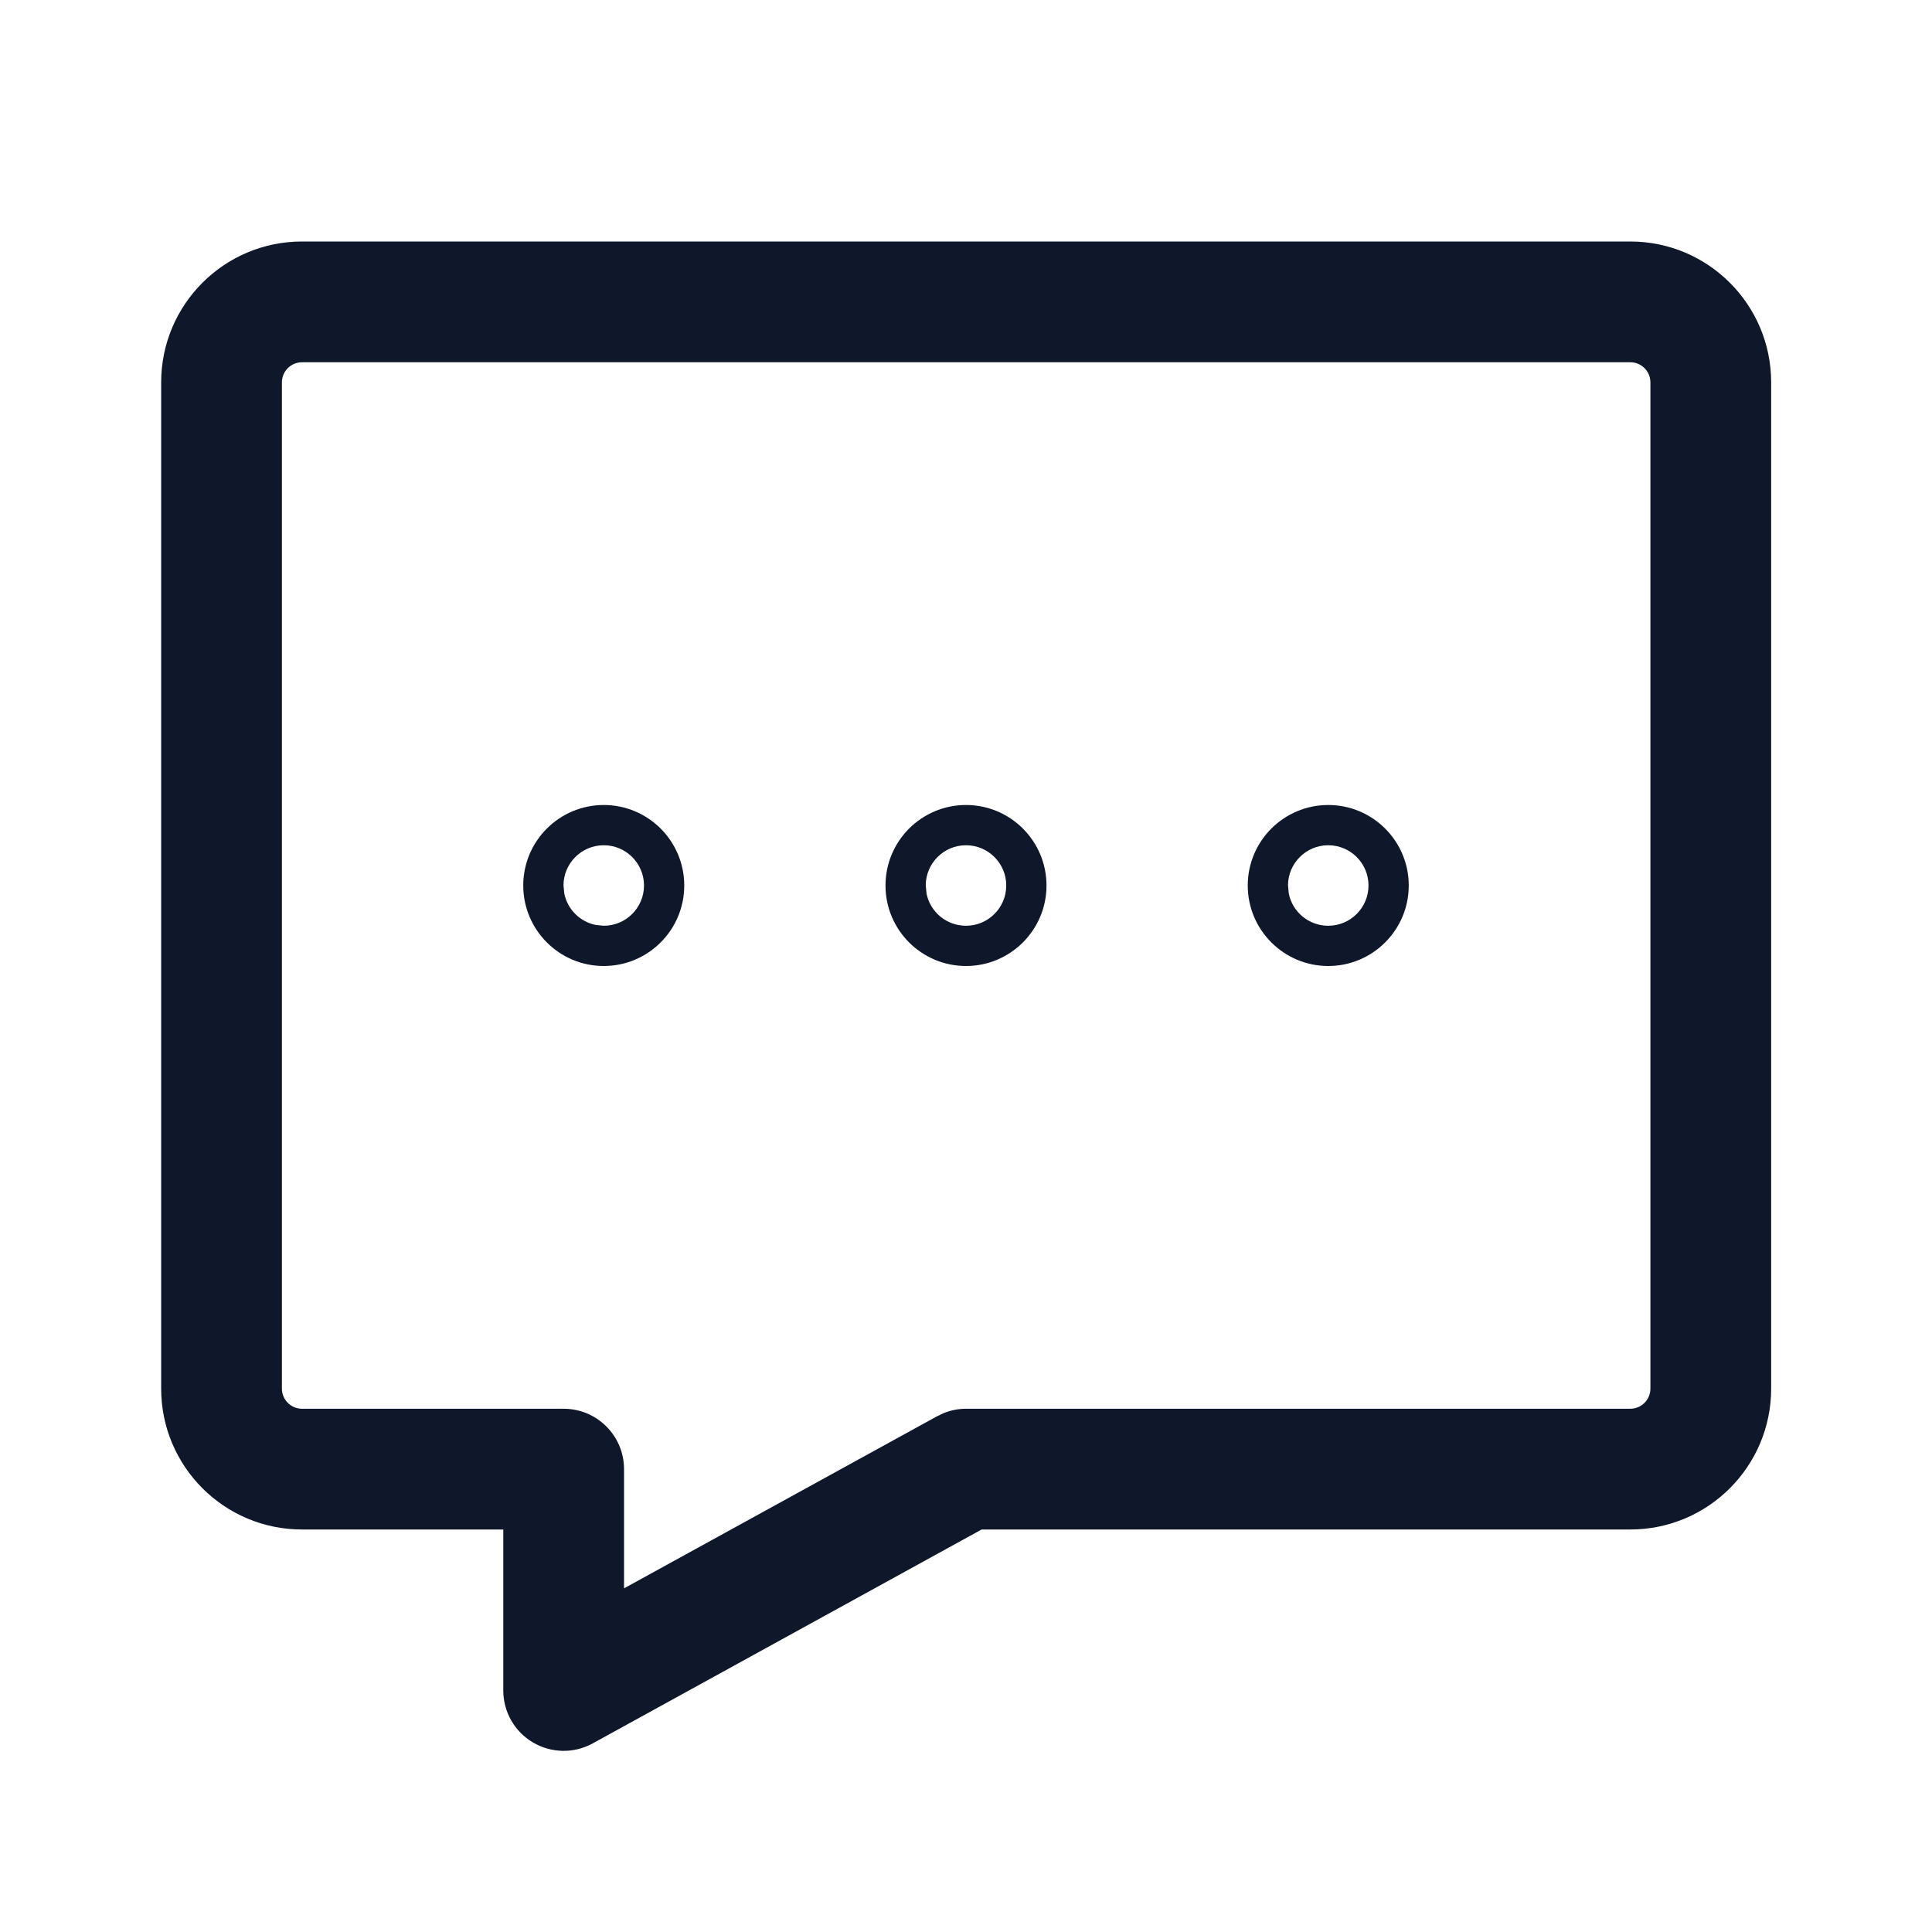
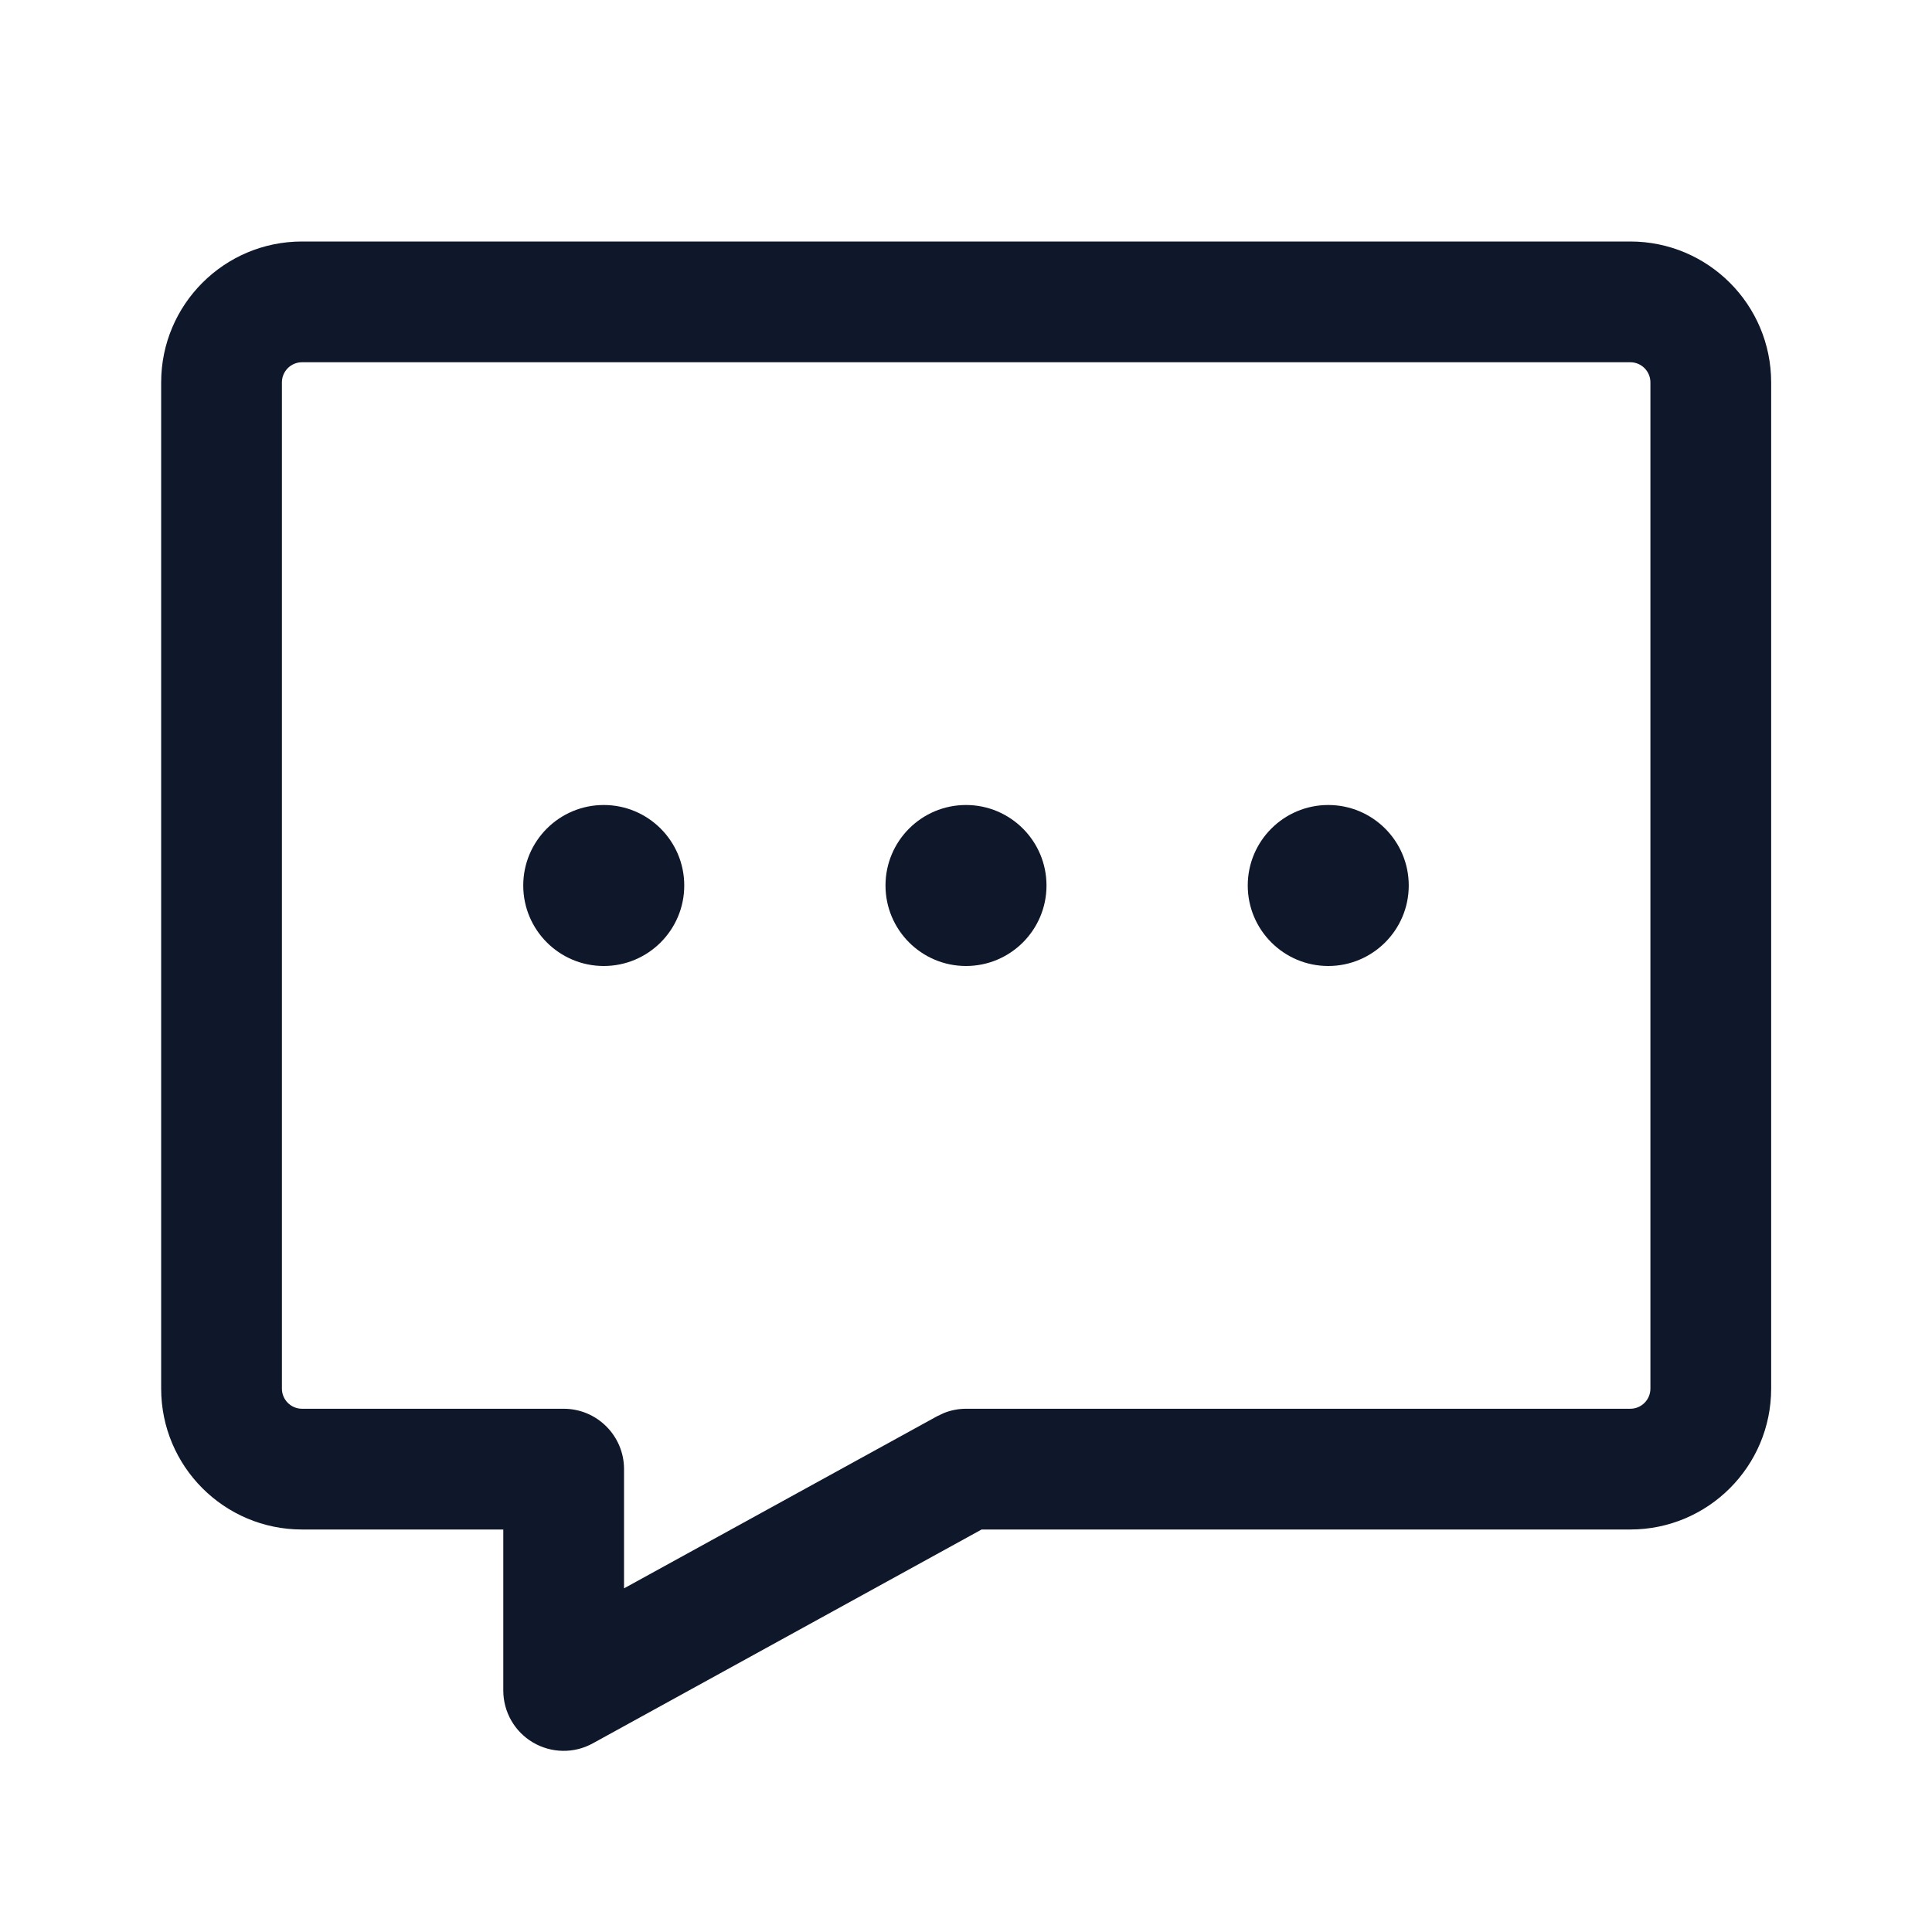
<svg xmlns="http://www.w3.org/2000/svg" width="24" height="24" viewBox="0 0 24 24" fill="none">
  <path d="M20.502 4.75C20.502 4.612 20.39 4.5 20.252 4.5H3.752C3.614 4.5 3.502 4.612 3.502 4.75V17.25C3.502 17.388 3.614 17.5 3.752 17.5H7.002C7.416 17.5 7.752 17.836 7.752 18.25V19.731L11.641 17.593L11.726 17.553C11.813 17.518 11.907 17.5 12.002 17.5H20.252C20.39 17.5 20.502 17.388 20.502 17.25V4.75ZM22.002 17.25C22.002 18.216 21.218 19 20.252 19H12.194L7.363 21.657C7.131 21.785 6.848 21.78 6.62 21.645C6.392 21.511 6.252 21.265 6.252 21V19H3.752C2.785 19 2.002 18.216 2.002 17.25V4.75C2.002 3.784 2.785 3 3.752 3H20.252C21.218 3 22.002 3.784 22.002 4.75V17.25Z" fill="#0F172B" />
-   <path d="M6.5 11C6.5 10.448 6.948 10 7.5 10V10.5C7.224 10.5 7 10.724 7 11L7.01 11.101C7.05 11.296 7.204 11.45 7.399 11.49L7.5 11.5C7.776 11.5 8 11.276 8 11C8 10.724 7.776 10.5 7.5 10.5V10C8.052 10 8.5 10.448 8.5 11C8.5 11.552 8.052 12 7.5 12C6.948 12 6.5 11.552 6.5 11ZM11 11C11 10.448 11.448 10 12 10V10.5C11.724 10.5 11.5 10.724 11.5 11L11.51 11.101C11.556 11.329 11.758 11.5 12 11.5C12.276 11.5 12.5 11.276 12.5 11C12.5 10.724 12.276 10.5 12 10.5V10C12.552 10 13 10.448 13 11C13 11.552 12.552 12 12 12C11.448 12 11 11.552 11 11ZM15.5 11C15.5 10.448 15.948 10 16.5 10V10.5C16.224 10.5 16 10.724 16 11L16.01 11.101C16.056 11.329 16.258 11.5 16.5 11.5C16.776 11.5 17 11.276 17 11C17 10.724 16.776 10.5 16.5 10.5V10C17.052 10 17.5 10.448 17.5 11C17.5 11.552 17.052 12 16.5 12C15.948 12 15.5 11.552 15.5 11Z" fill="#0F172B" />
+   <path d="M7.5 10C6.948 10 6.5 10.448 6.5 11C6.5 11.552 6.948 12 7.5 12C8.052 12 8.5 11.552 8.5 11C8.5 10.448 8.052 10 7.5 10ZM12 10C11.448 10 11 10.448 11 11C11 11.552 11.448 12 12 12C12.552 12 13 11.552 13 11C13 10.448 12.552 10 12 10ZM16.5 10C15.948 10 15.5 10.448 15.5 11C15.5 11.552 15.948 12 16.5 12C17.052 12 17.5 11.552 17.5 11C17.5 10.448 17.052 10 16.5 10Z" fill="#0F172B" />
</svg>
